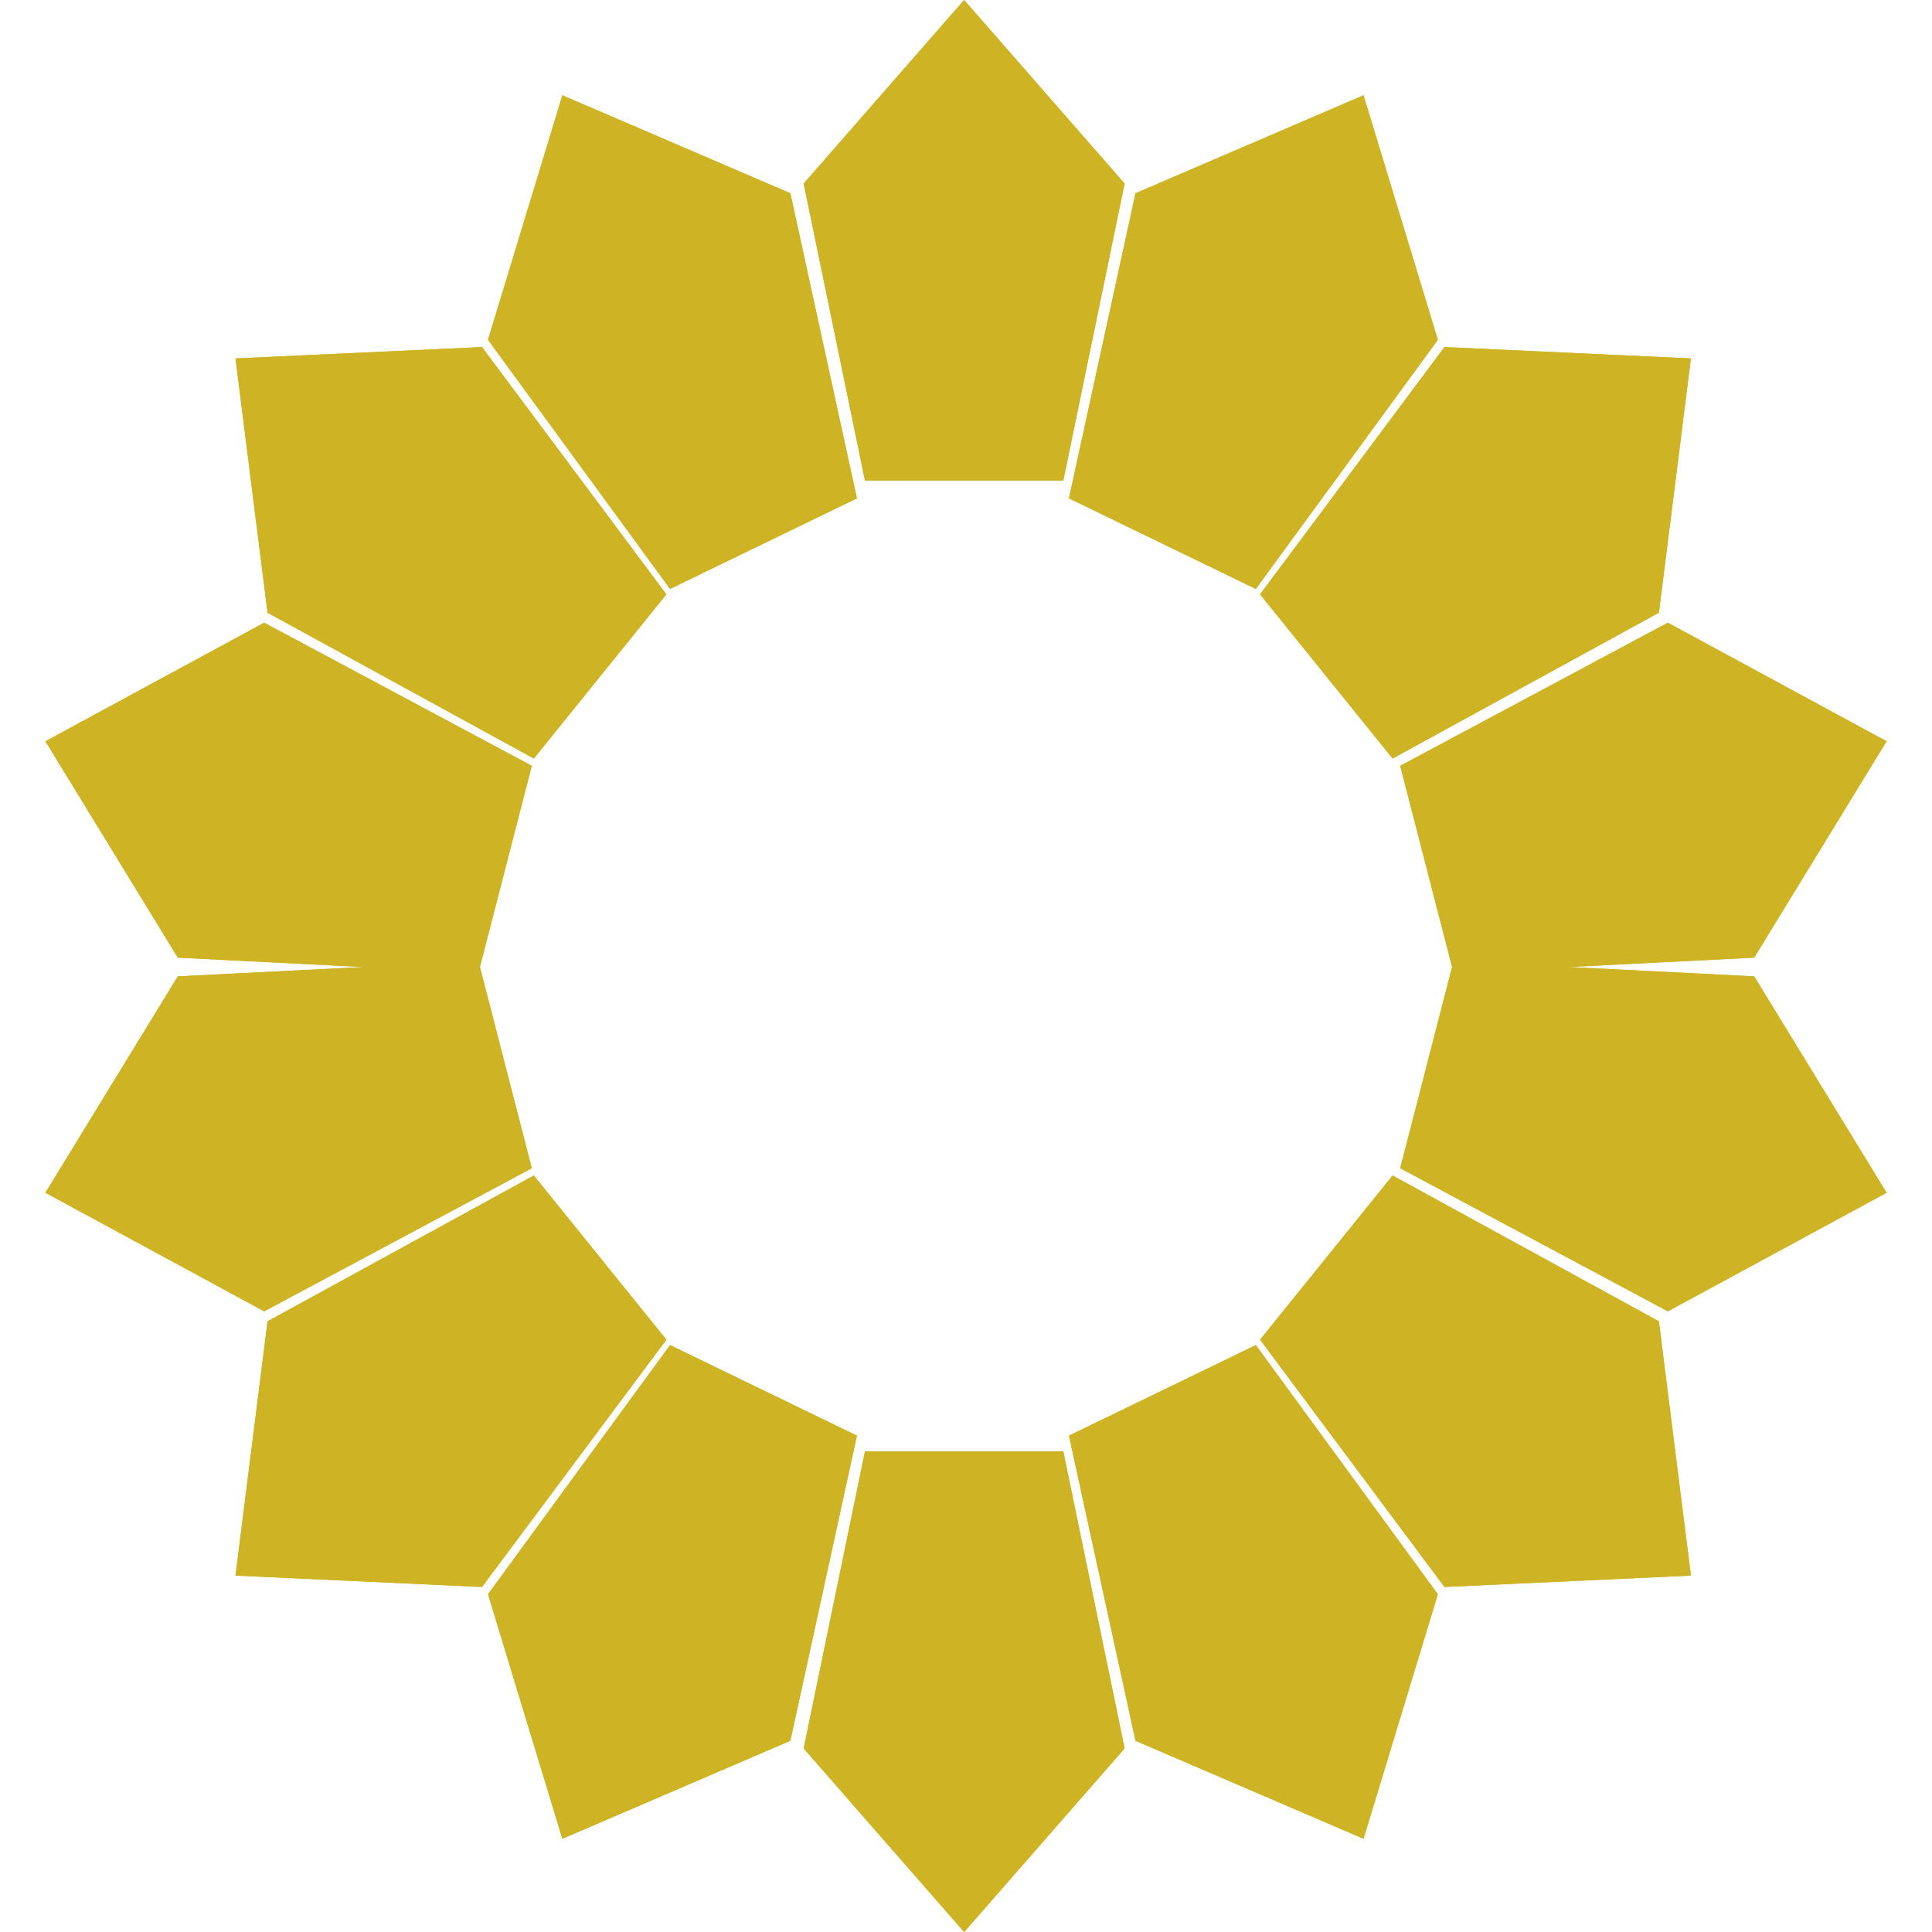
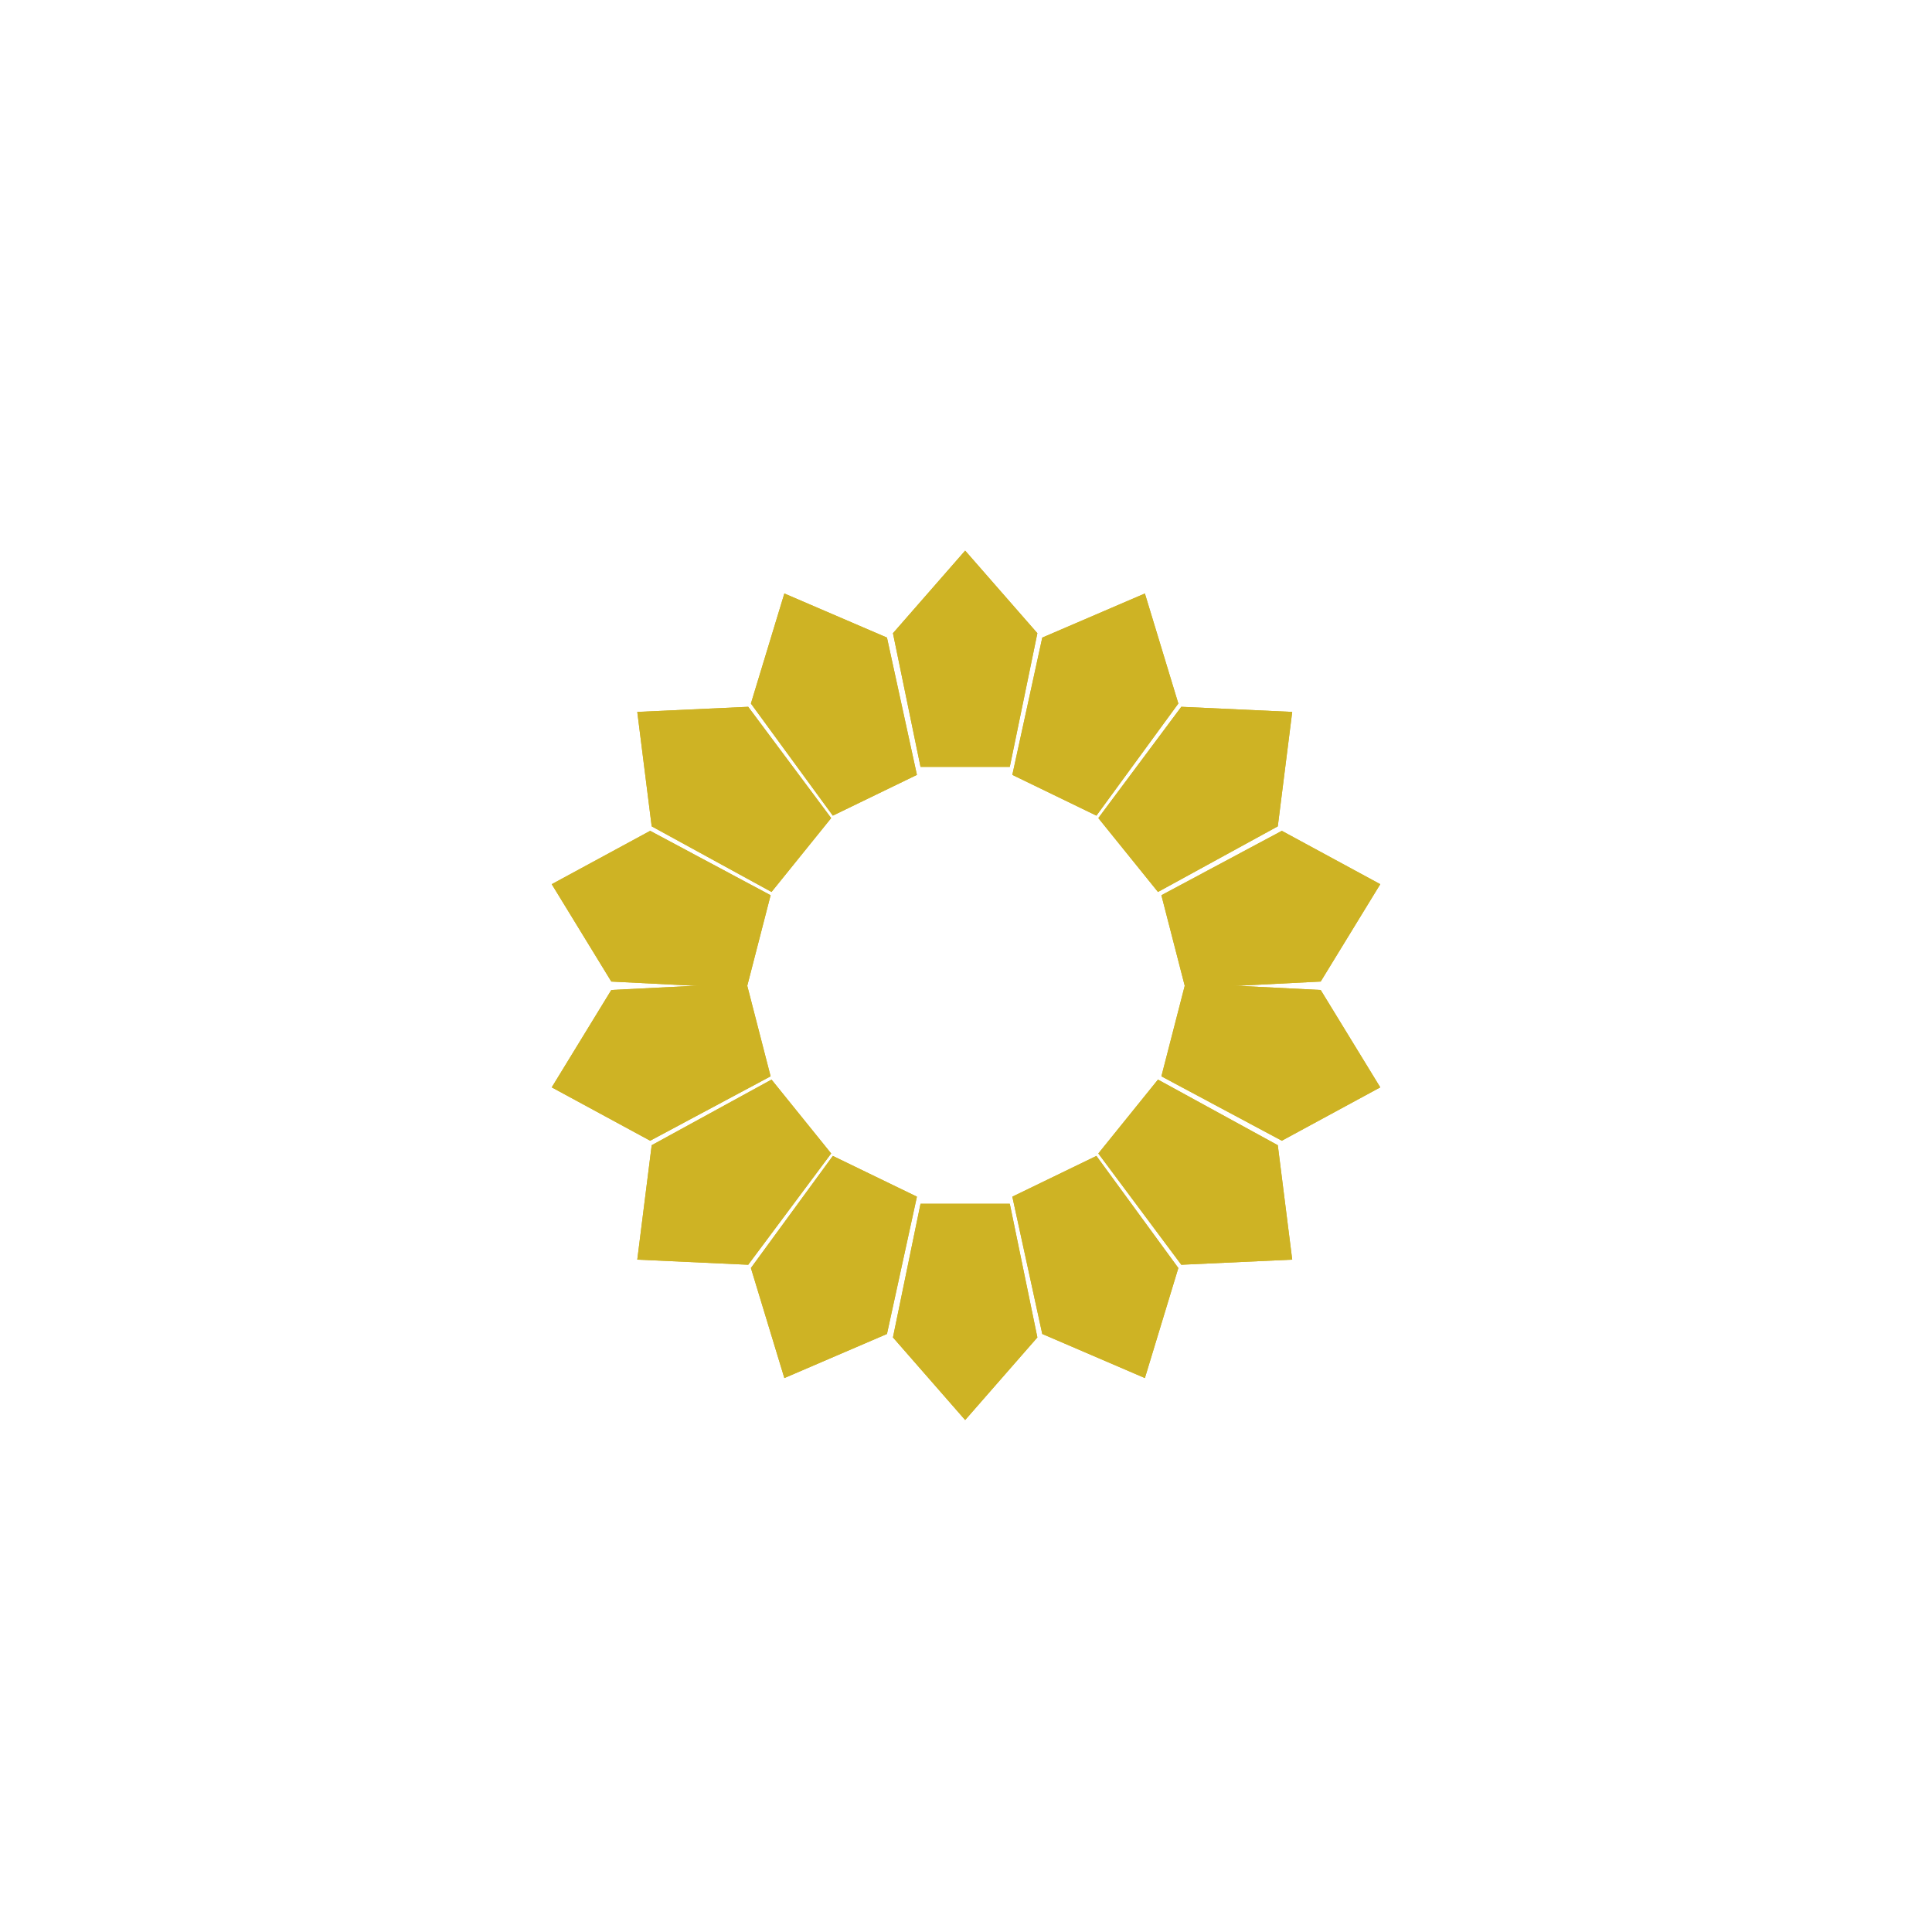
- <svg xmlns="http://www.w3.org/2000/svg" width="90" height="90" viewBox="0 0 90 90" fill="none">
-   <path d="M44.913 0L52.389 8.551L49.533 22.387H40.294L37.438 8.551L44.913 0Z" fill="#CEB324" />
-   <path d="M26.197 4.439L36.818 9.003L39.919 23.215L31.214 27.434L22.733 15.83L26.197 4.439Z" fill="#CEB324" />
-   <path d="M10.971 16.697L22.453 16.168L31.042 27.687L24.868 35.335L12.463 28.543L10.971 16.697Z" fill="#CEB324" />
-   <path d="M2.115 34.531L12.306 29.008L24.773 35.674L22.287 45.318L8.283 44.611L2.115 34.531Z" fill="#CEB324" />
-   <path d="M87.885 34.531L81.717 44.611L67.713 45.318L65.227 35.674L77.694 29.008L87.885 34.531Z" fill="#CEB324" />
-   <path d="M78.77 16.697L77.278 28.543L64.873 35.335L58.699 27.687L67.288 16.168L78.77 16.697Z" fill="#CEB324" />
-   <path d="M63.518 4.439L66.981 15.83L58.501 27.435L49.796 23.215L52.896 9.003L63.518 4.439Z" fill="#CEB324" />
-   <path d="M44.913 90L52.389 81.449L49.533 67.613H40.294L37.438 81.449L44.913 90Z" fill="#CEB324" />
-   <path d="M26.197 85.656L36.818 81.092L39.919 66.879L31.214 62.66L22.733 74.265L26.197 85.656Z" fill="#CEB324" />
-   <path d="M10.971 73.397L22.453 73.927L31.042 62.408L24.868 54.76L12.463 61.552L10.971 73.397Z" fill="#CEB324" />
-   <path d="M2.115 55.563L12.306 61.087L24.773 54.421L22.287 44.777L8.283 45.483L2.115 55.563Z" fill="#CEB324" />
-   <path d="M87.885 55.563L81.717 45.483L67.713 44.777L65.227 54.421L77.694 61.087L87.885 55.563Z" fill="#CEB324" />
-   <path d="M78.77 73.397L77.278 61.552L64.873 54.76L58.699 62.408L67.288 73.927L78.77 73.397Z" fill="#CEB324" />
-   <path d="M63.518 85.656L66.981 74.265L58.501 62.66L49.796 66.879L52.896 81.092L63.518 85.656Z" fill="#CEB324" />
-   <path d="M44.913 0L52.389 8.551L49.533 22.387H40.294L37.438 8.551L44.913 0Z" fill="#CEB324" />
-   <path d="M26.197 4.439L36.818 9.003L39.919 23.215L31.214 27.434L22.733 15.83L26.197 4.439Z" fill="#CEB324" />
-   <path d="M10.971 16.697L22.453 16.168L31.042 27.687L24.868 35.335L12.463 28.543L10.971 16.697Z" fill="#CEB324" />
-   <path d="M2.115 34.531L12.306 29.008L24.773 35.674L22.287 45.318L8.283 44.611L2.115 34.531Z" fill="#CEB324" />
-   <path d="M87.885 34.531L81.717 44.611L67.713 45.318L65.227 35.674L77.694 29.008L87.885 34.531Z" fill="#CEB324" />
-   <path d="M78.77 16.697L77.278 28.543L64.873 35.335L58.699 27.687L67.288 16.168L78.77 16.697Z" fill="#CEB324" />
-   <path d="M63.518 4.439L66.981 15.83L58.501 27.435L49.796 23.215L52.896 9.003L63.518 4.439Z" fill="#CEB324" />
-   <path d="M44.913 90L52.389 81.449L49.533 67.613H40.294L37.438 81.449L44.913 90Z" fill="#CEB324" />
-   <path d="M26.197 85.656L36.818 81.092L39.919 66.879L31.214 62.66L22.733 74.265L26.197 85.656Z" fill="#CEB324" />
-   <path d="M10.971 73.397L22.453 73.927L31.042 62.408L24.868 54.76L12.463 61.552L10.971 73.397Z" fill="#CEB324" />
-   <path d="M2.115 55.563L12.306 61.087L24.773 54.421L22.287 44.777L8.283 45.483L2.115 55.563Z" fill="#CEB324" />
-   <path d="M87.885 55.563L81.717 45.483L67.713 44.777L65.227 54.421L77.694 61.087L87.885 55.563Z" fill="#CEB324" />
-   <path d="M78.77 73.397L77.278 61.552L64.873 54.76L58.699 62.408L67.288 73.927L78.77 73.397Z" fill="#CEB324" />
-   <path d="M63.518 85.656L66.981 74.265L58.501 62.66L49.796 66.879L52.896 81.092L63.518 85.656Z" fill="#CEB324" />
+ <svg xmlns="http://www.w3.org/2000/svg" width="200" height="200" viewBox="0 0 200 200" fill="none">
+   <path d="M99.913 57L107.389 65.551L104.533 79.387H95.293L92.438 65.551L99.913 57Z" fill="#CEB324" />
+   <path d="M81.197 61.438L91.818 66.003L94.919 80.215L86.214 84.435L77.733 72.83L81.197 61.438Z" fill="#CEB324" />
+   <path d="M65.971 73.697L77.453 73.168L86.042 84.687L79.868 92.335L67.463 85.543L65.971 73.697Z" fill="#CEB324" />
+   <path d="M57.115 91.531L67.306 86.008L79.773 92.674L77.287 102.318L63.283 101.611L57.115 91.531Z" fill="#CEB324" />
+   <path d="M142.885 91.531L136.717 101.611L122.713 102.318L120.227 92.674L132.694 86.008L142.885 91.531Z" fill="#CEB324" />
+   <path d="M133.77 73.697L132.277 85.543L119.873 92.335L113.699 84.687L122.288 73.168L133.77 73.697Z" fill="#CEB324" />
+   <path d="M118.518 61.438L121.981 72.83L113.501 84.435L104.796 80.215L107.896 66.003L118.518 61.438Z" fill="#CEB324" />
+   <path d="M99.913 147L107.389 138.449L104.533 124.613H95.293L92.438 138.449L99.913 147Z" fill="#CEB324" />
+   <path d="M81.197 142.656L91.818 138.092L94.919 123.879L86.214 119.66L77.733 131.265L81.197 142.656Z" fill="#CEB324" />
+   <path d="M65.971 130.397L77.453 130.927L86.042 119.408L79.868 111.76L67.463 118.552L65.971 130.397Z" fill="#CEB324" />
+   <path d="M57.115 112.563L67.306 118.087L79.773 111.421L77.287 101.777L63.283 102.483L57.115 112.563Z" fill="#CEB324" />
+   <path d="M142.885 112.563L136.717 102.483L122.713 101.777L120.227 111.421L132.694 118.087L142.885 112.563Z" fill="#CEB324" />
+   <path d="M133.77 130.397L132.277 118.552L119.873 111.76L113.699 119.408L122.288 130.927L133.77 130.397Z" fill="#CEB324" />
+   <path d="M118.518 142.656L121.981 131.265L113.501 119.66L104.796 123.879L107.896 138.092L118.518 142.656Z" fill="#CEB324" />
+   <path d="M99.913 57L107.389 65.551L104.533 79.387H95.293L92.438 65.551L99.913 57Z" fill="#CEB324" />
+   <path d="M81.197 61.438L91.818 66.003L94.919 80.215L86.214 84.435L77.733 72.83L81.197 61.438Z" fill="#CEB324" />
+   <path d="M65.971 73.697L77.453 73.168L86.042 84.687L79.868 92.335L67.463 85.543L65.971 73.697Z" fill="#CEB324" />
+   <path d="M57.115 91.531L67.306 86.008L79.773 92.674L77.287 102.318L63.283 101.611L57.115 91.531Z" fill="#CEB324" />
+   <path d="M142.885 91.531L136.717 101.611L122.713 102.318L120.227 92.674L132.694 86.008L142.885 91.531Z" fill="#CEB324" />
+   <path d="M133.77 73.697L132.277 85.543L119.873 92.335L113.699 84.687L122.288 73.168L133.77 73.697Z" fill="#CEB324" />
+   <path d="M118.518 61.438L121.981 72.83L113.501 84.435L104.796 80.215L107.896 66.003L118.518 61.438Z" fill="#CEB324" />
+   <path d="M99.913 147L107.389 138.449L104.533 124.613H95.293L92.438 138.449L99.913 147Z" fill="#CEB324" />
+   <path d="M81.197 142.656L91.818 138.092L94.919 123.879L86.214 119.66L77.733 131.265L81.197 142.656Z" fill="#CEB324" />
+   <path d="M65.971 130.397L77.453 130.927L86.042 119.408L79.868 111.76L67.463 118.552L65.971 130.397Z" fill="#CEB324" />
+   <path d="M57.115 112.563L67.306 118.087L79.773 111.421L77.287 101.777L63.283 102.483L57.115 112.563Z" fill="#CEB324" />
+   <path d="M142.885 112.563L136.717 102.483L122.713 101.777L120.227 111.421L132.694 118.087L142.885 112.563Z" fill="#CEB324" />
+   <path d="M133.77 130.397L132.277 118.552L119.873 111.76L113.699 119.408L122.288 130.927L133.77 130.397Z" fill="#CEB324" />
+   <path d="M118.518 142.656L121.981 131.265L113.501 119.66L104.796 123.879L107.896 138.092L118.518 142.656Z" fill="#CEB324" />
</svg>
